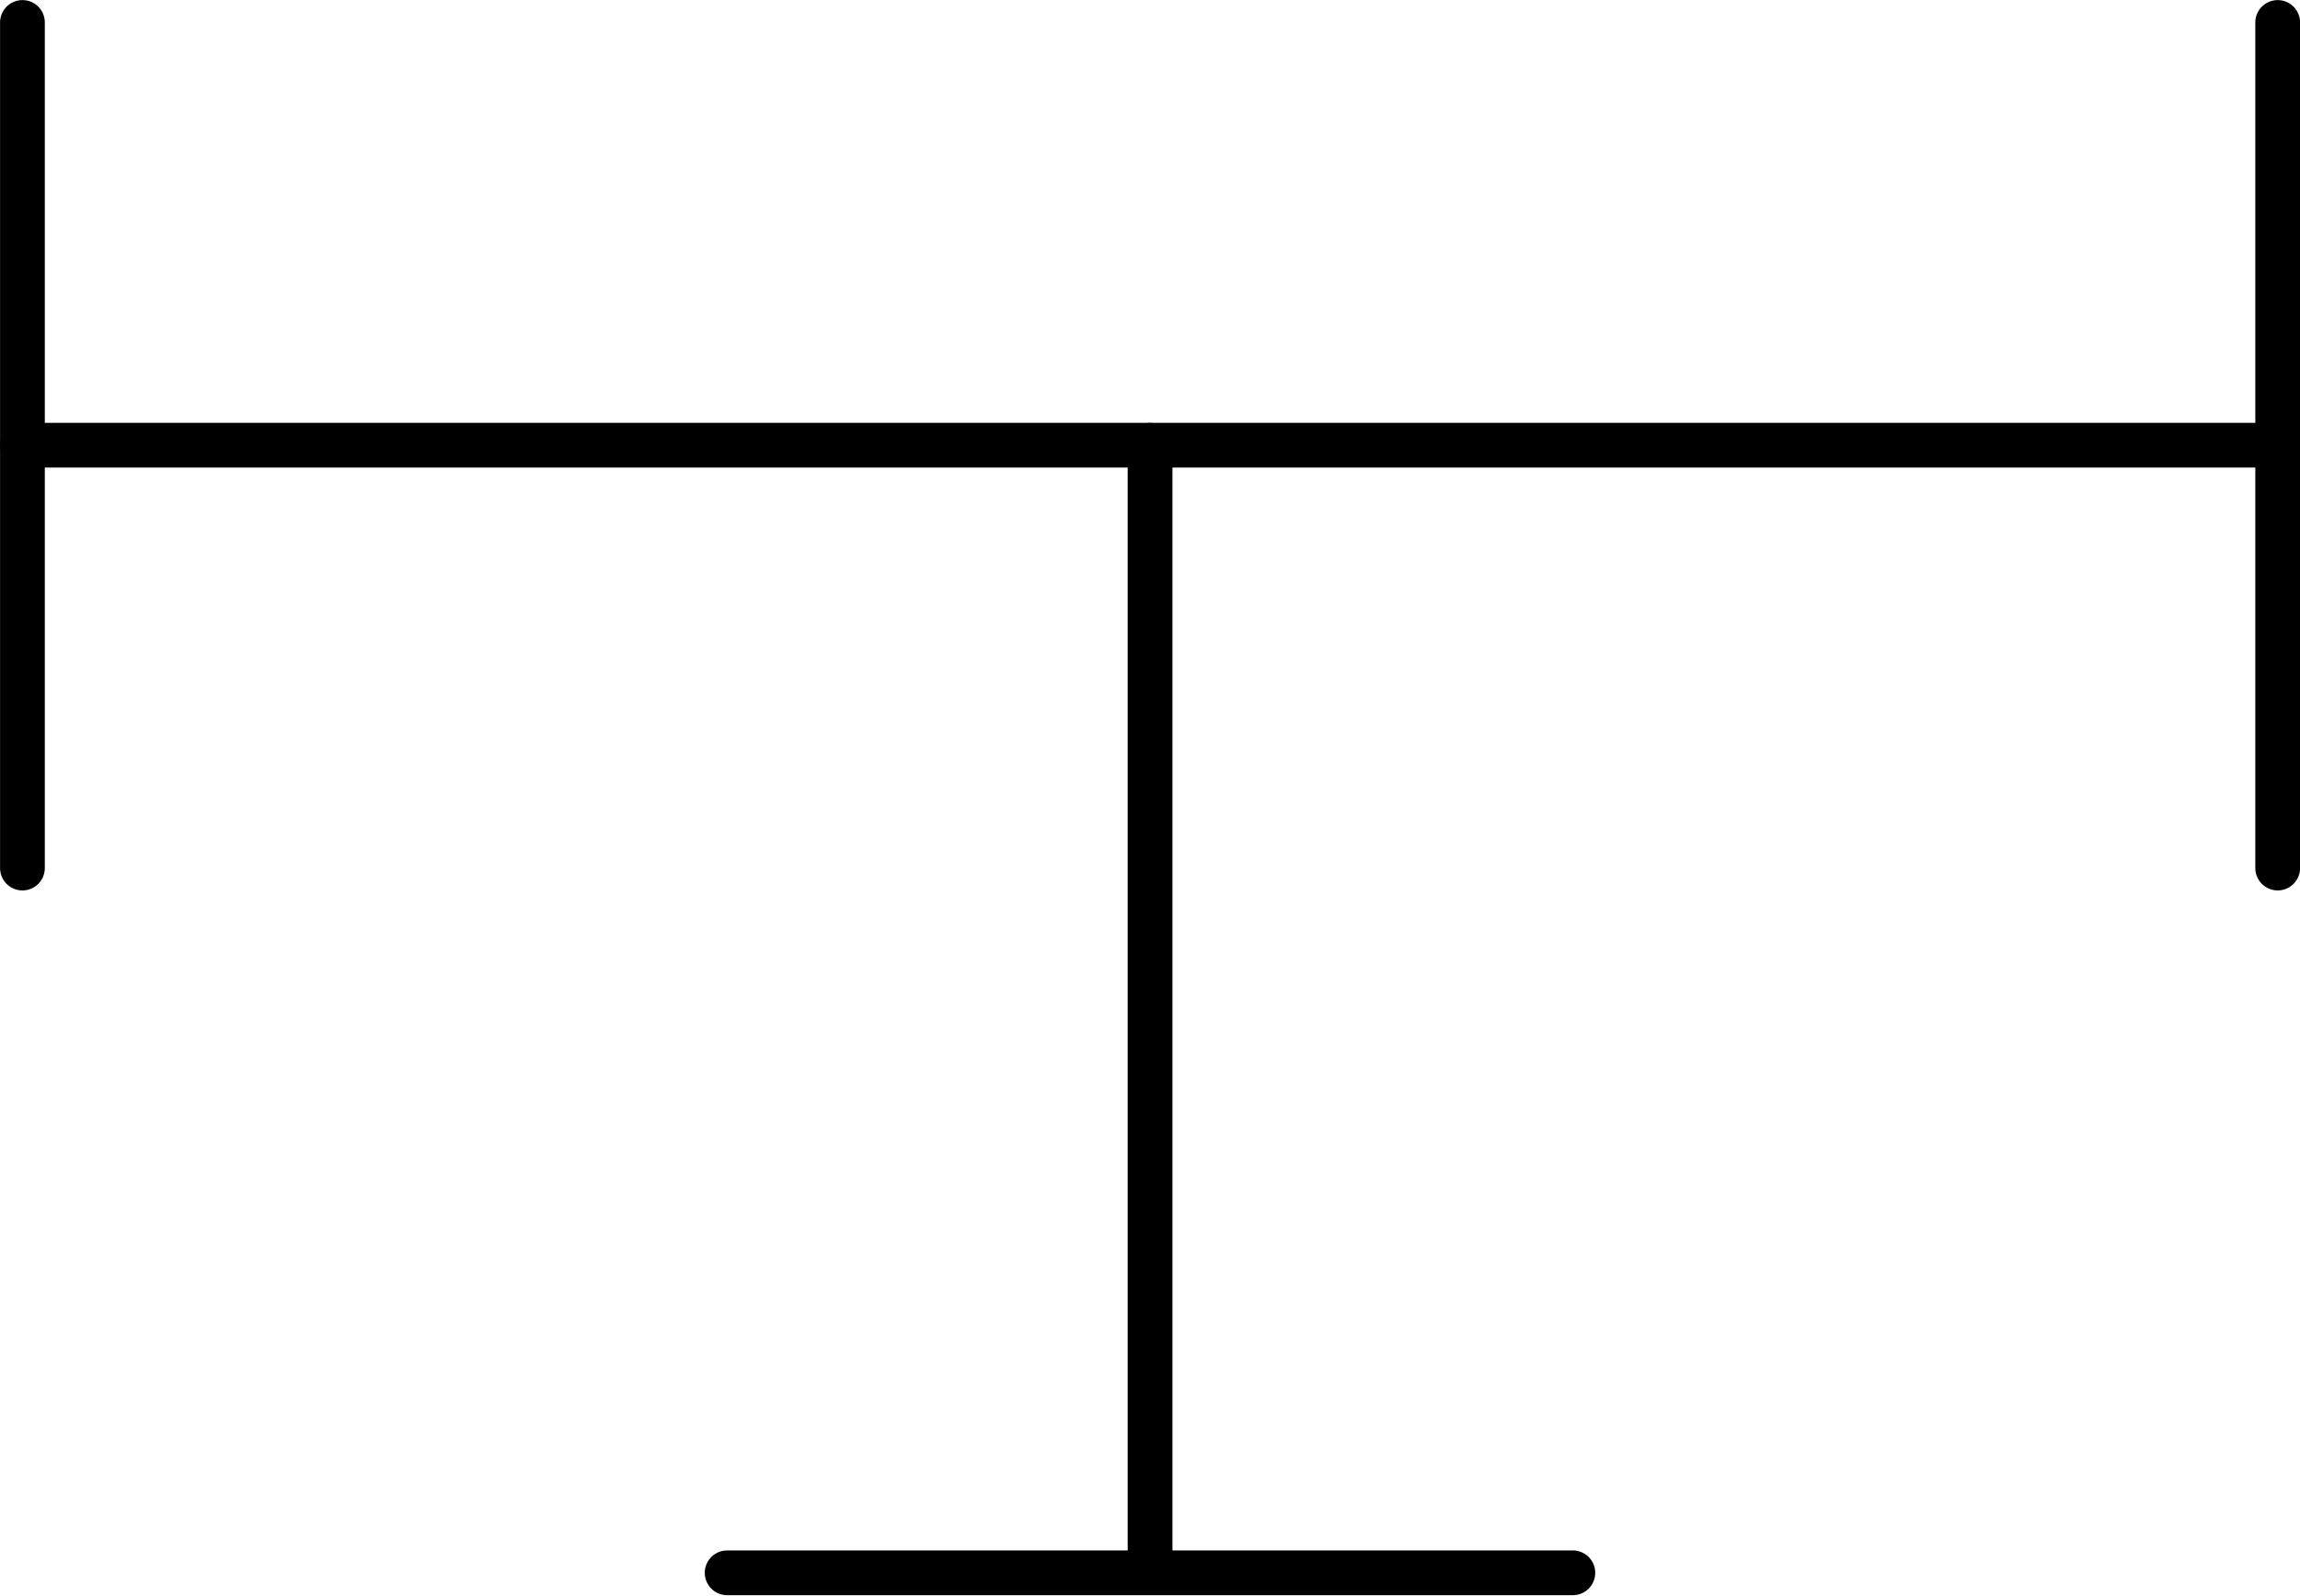
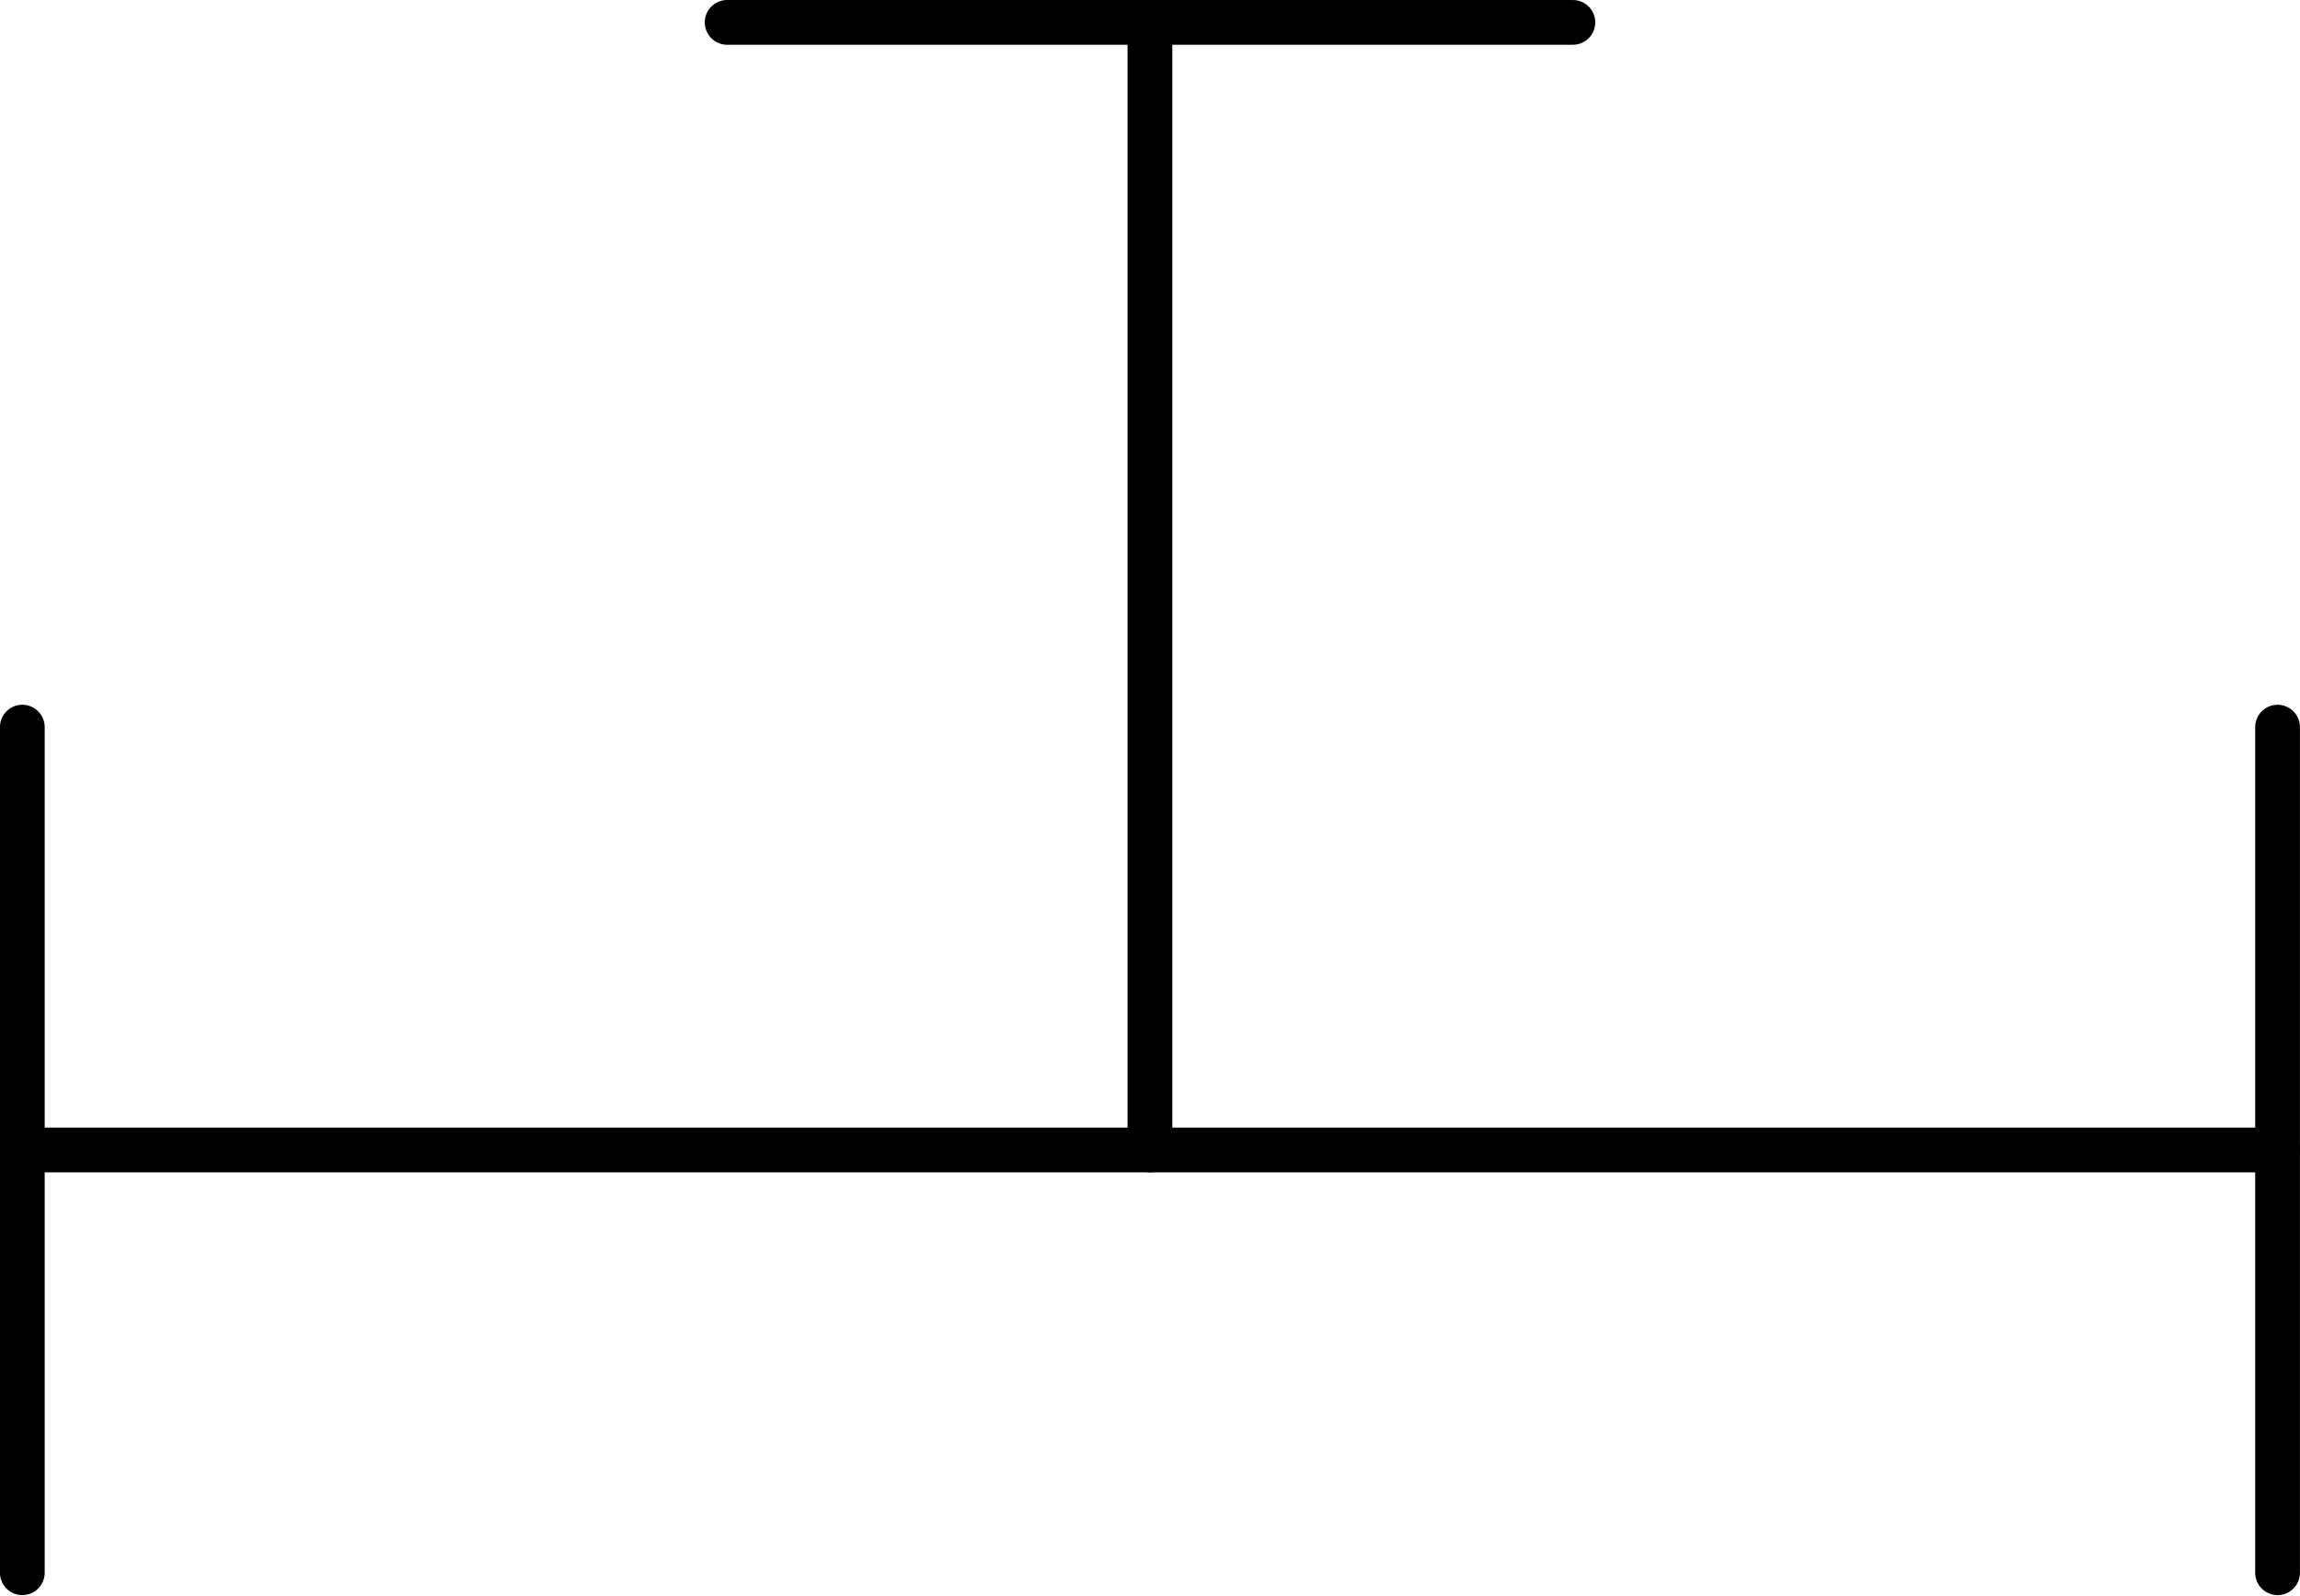
<svg xmlns="http://www.w3.org/2000/svg" xmlns:ns1="http://schemas.microsoft.com/visio/2003/SVGExtensions/" width="1.606in" height="1.114in" viewBox="0 0 115.636 80.203" xml:space="preserve" color-interpolation-filters="sRGB" class="st2">
  <ns1:documentProperties ns1:langID="2057" ns1:metric="true" ns1:viewMarkup="false" />
  <style type="text/css">
	
		.st1 {stroke:#000000;stroke-linecap:round;stroke-linejoin:round;stroke-width:2.25}
		.st2 {fill:none;fill-rule:evenodd;font-size:12px;overflow:visible;stroke-linecap:square;stroke-miterlimit:3}
	
	</style>
  <g ns1:mID="0" ns1:index="1" ns1:groupContext="foregroundPage">
    <ns1:pageProperties ns1:drawingScale="0.0393701" ns1:pageScale="0.0393701" ns1:drawingUnits="24" ns1:shadowOffsetX="8.50394" ns1:shadowOffsetY="-8.50394" />
    <ns1:layer ns1:name="Symbol" ns1:index="0" />
-     <g id="group1529-1" transform="translate(1.125,-1.125)" ns1:mID="1529" ns1:groupContext="group" ns1:layerMember="0">
+     <g id="group1529-1" transform="translate(114.511,81.3278) rotate(180)" ns1:mID="1529" ns1:groupContext="group" ns1:layerMember="0">
      <ns1:userDefs>
        <ns1:ud ns1:nameU="SOLSH" ns1:prompt="" ns1:val="VT4({13D0FF3B-CF5B-4a46-98AB-14030248EAEF})" />
        <ns1:ud ns1:nameU="DWGEntityType" ns1:prompt="" ns1:val="VT4(INSERT)" />
      </ns1:userDefs>
      <g id="shape1530-2" ns1:mID="1530" ns1:groupContext="shape" ns1:layerMember="0" transform="translate(80.2028,2.25) rotate(90)">
        <ns1:userDefs>
          <ns1:ud ns1:nameU="SOLSH" ns1:prompt="" ns1:val="VT4({13D0FF3B-CF5B-4a46-98AB-14030248EAEF})" />
          <ns1:ud ns1:nameU="DWGEntityType" ns1:prompt="" ns1:val="VT4(LINE)" />
          <ns1:ud ns1:nameU="DWGOriginalColor" ns1:prompt="This shapes Original DWG color." ns1:val="VT4(3)" />
          <ns1:ud ns1:nameU="DWGOriginalLayer" ns1:prompt="This shapes Original DWG layer." ns1:val="VT4(26-SYM-035-SP)" />
        </ns1:userDefs>
        <path d="M0 80.2 L42.52 80.2" class="st1" />
      </g>
      <g id="shape1531-5" ns1:mID="1531" ns1:groupContext="shape" ns1:layerMember="0" transform="translate(193.589,2.25) rotate(90)">
        <ns1:userDefs>
          <ns1:ud ns1:nameU="SOLSH" ns1:prompt="" ns1:val="VT4({13D0FF3B-CF5B-4a46-98AB-14030248EAEF})" />
          <ns1:ud ns1:nameU="DWGEntityType" ns1:prompt="" ns1:val="VT4(LINE)" />
          <ns1:ud ns1:nameU="DWGOriginalColor" ns1:prompt="This shapes Original DWG color." ns1:val="VT4(3)" />
          <ns1:ud ns1:nameU="DWGOriginalLayer" ns1:prompt="This shapes Original DWG layer." ns1:val="VT4(26-SYM-035-SP)" />
        </ns1:userDefs>
        <path d="M0 80.2 L42.52 80.2" class="st1" />
      </g>
      <g id="shape1532-8" ns1:mID="1532" ns1:groupContext="shape" ns1:layerMember="0" transform="translate(0,-56.6929)">
        <ns1:userDefs>
          <ns1:ud ns1:nameU="SOLSH" ns1:prompt="" ns1:val="VT4({13D0FF3B-CF5B-4a46-98AB-14030248EAEF})" />
          <ns1:ud ns1:nameU="DWGEntityType" ns1:prompt="" ns1:val="VT4(LINE)" />
          <ns1:ud ns1:nameU="DWGOriginalColor" ns1:prompt="This shapes Original DWG color." ns1:val="VT4(3)" />
          <ns1:ud ns1:nameU="DWGOriginalLayer" ns1:prompt="This shapes Original DWG layer." ns1:val="VT4(26-SYM-035-SP)" />
        </ns1:userDefs>
        <path d="M0 80.2 L113.39 80.2" class="st1" />
      </g>
      <g id="shape1533-11" ns1:mID="1533" ns1:groupContext="shape" ns1:layerMember="0" transform="translate(77.9528,160.406) rotate(180)">
        <ns1:userDefs>
          <ns1:ud ns1:nameU="SOLSH" ns1:prompt="" ns1:val="VT4({13D0FF3B-CF5B-4a46-98AB-14030248EAEF})" />
          <ns1:ud ns1:nameU="DWGEntityType" ns1:prompt="" ns1:val="VT4(LINE)" />
          <ns1:ud ns1:nameU="DWGOriginalColor" ns1:prompt="This shapes Original DWG color." ns1:val="VT4(3)" />
          <ns1:ud ns1:nameU="DWGOriginalLayer" ns1:prompt="This shapes Original DWG layer." ns1:val="VT4(26-SYM-035-SP)" />
        </ns1:userDefs>
        <path d="M0 80.2 L42.52 80.2" class="st1" />
      </g>
      <g id="shape1534-14" ns1:mID="1534" ns1:groupContext="shape" ns1:layerMember="0" transform="translate(136.896,23.5098) rotate(90)">
        <ns1:userDefs>
          <ns1:ud ns1:nameU="SOLSH" ns1:prompt="" ns1:val="VT4({13D0FF3B-CF5B-4a46-98AB-14030248EAEF})" />
          <ns1:ud ns1:nameU="DWGEntityType" ns1:prompt="" ns1:val="VT4(LINE)" />
          <ns1:ud ns1:nameU="DWGOriginalColor" ns1:prompt="This shapes Original DWG color." ns1:val="VT4(3)" />
          <ns1:ud ns1:nameU="DWGOriginalLayer" ns1:prompt="This shapes Original DWG layer." ns1:val="VT4(26-SYM-035-SP)" />
        </ns1:userDefs>
        <path d="M0 80.2 L56.69 80.2" class="st1" />
      </g>
    </g>
  </g>
</svg>
